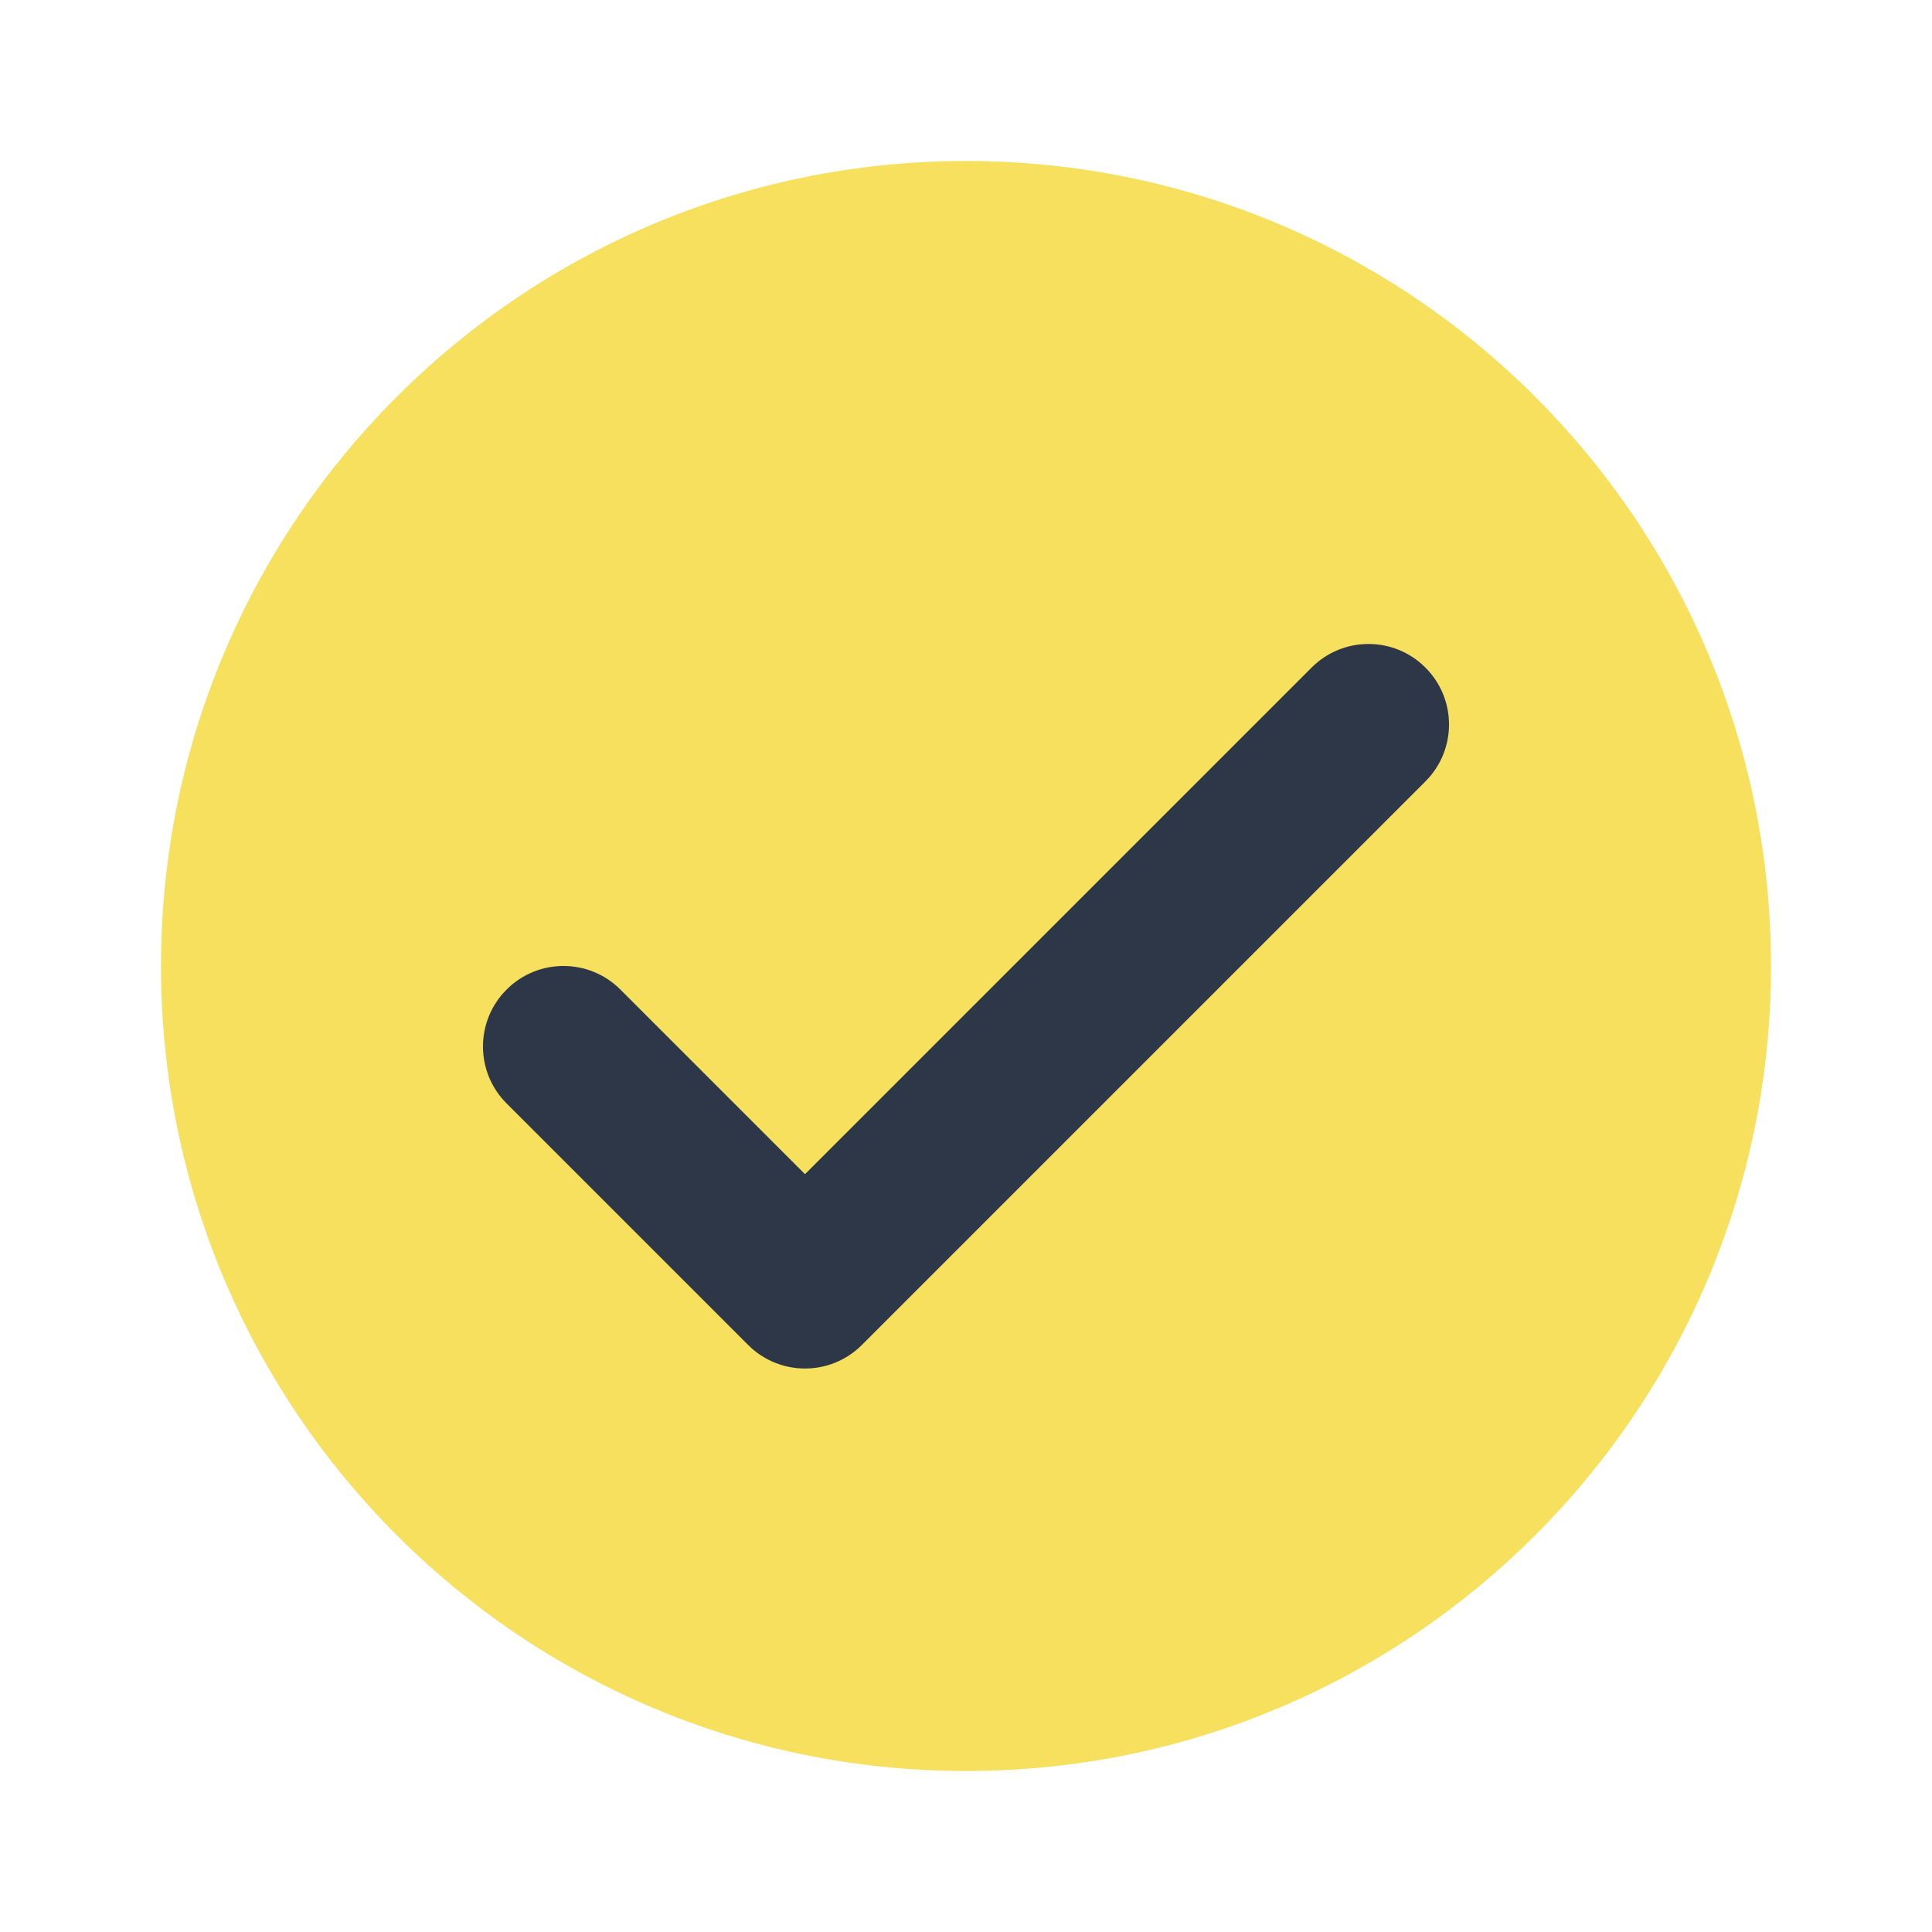
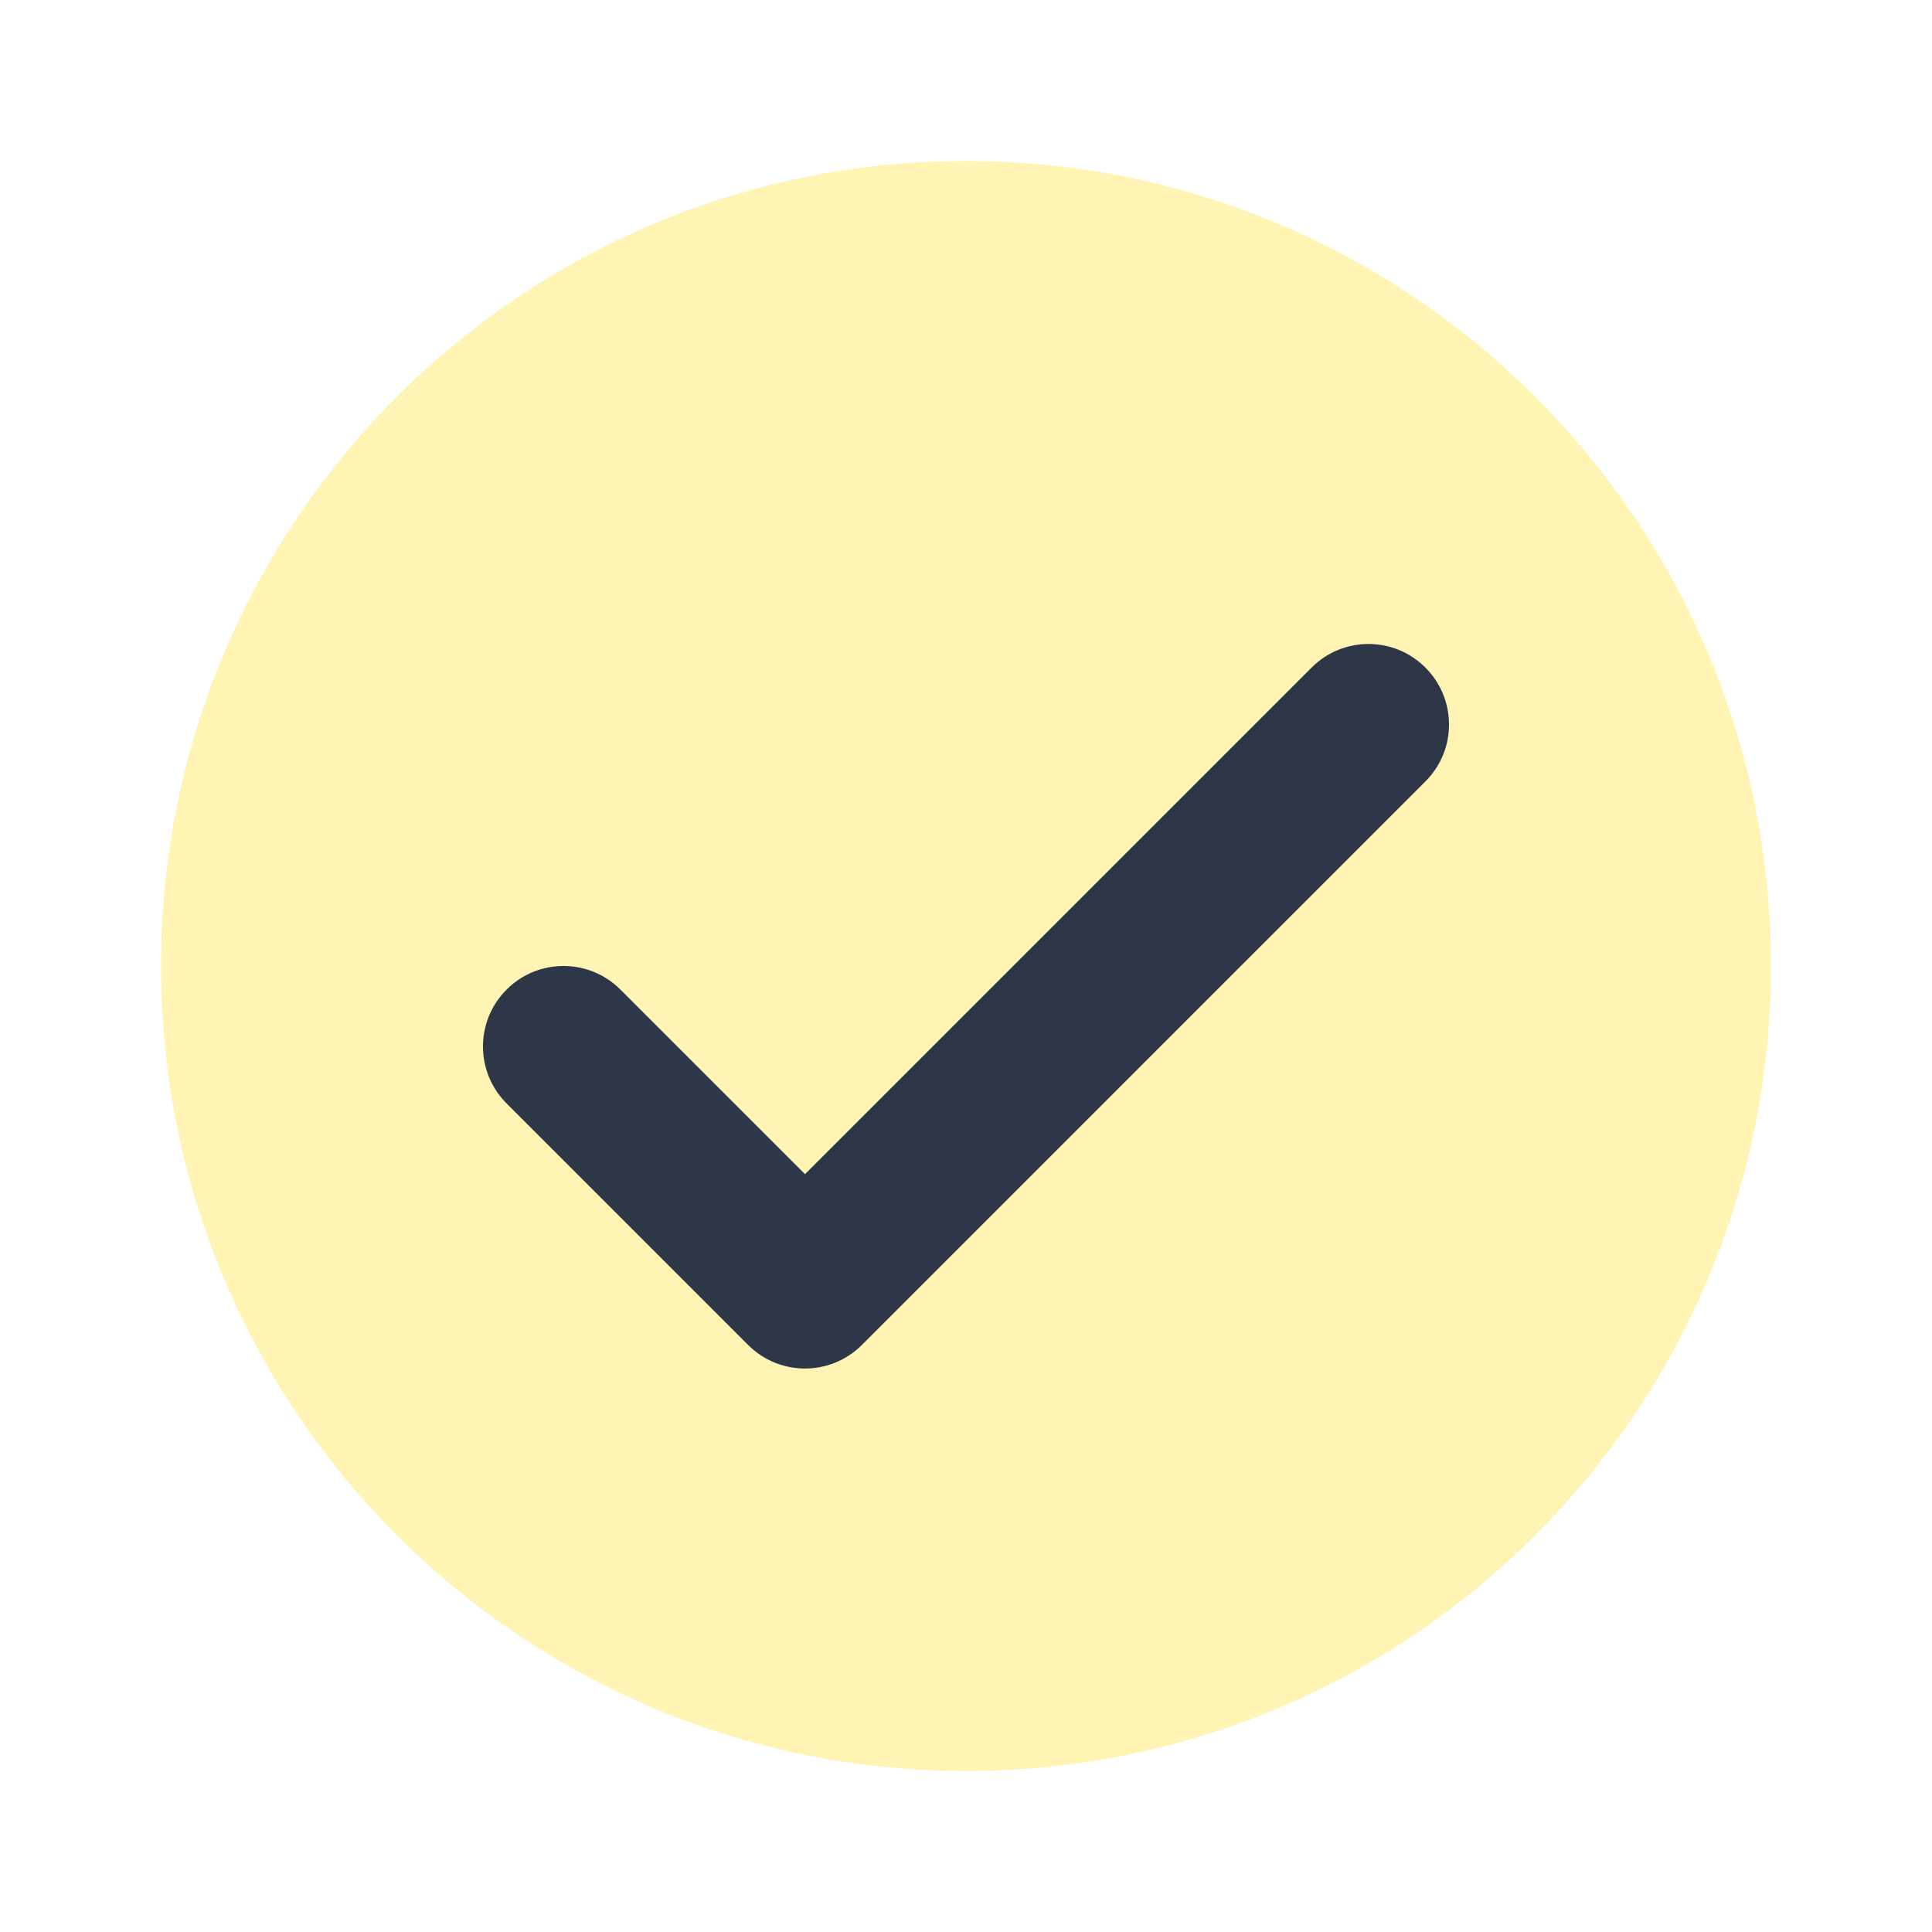
<svg xmlns="http://www.w3.org/2000/svg" width="24px" height="24px" viewBox="0 0 24 24" version="1.1">
  <g id="icon-check" stroke="none" stroke-width="1" fill="none" fill-rule="evenodd">
-     <circle id="primary" fill="#F6E05E" cx="12" cy="12" r="10" />
+     <circle id="primary" fill="#FFF4B3" cx="12" cy="12" r="10" />
    <path d="M10,14.586 L16.293,8.293 C16.683,7.902 17.317,7.902 17.707,8.293 C18.098,8.683 18.098,9.317 17.707,9.707 L10.707,16.707 C10.317,17.098 9.683,17.098 9.293,16.707 L6.293,13.707 C5.902,13.317 5.902,12.683 6.293,12.293 C6.683,11.902 7.317,11.902 7.707,12.293 L10,14.586 Z" id="secondary" fill="#2D3748" />
  </g>
</svg>
